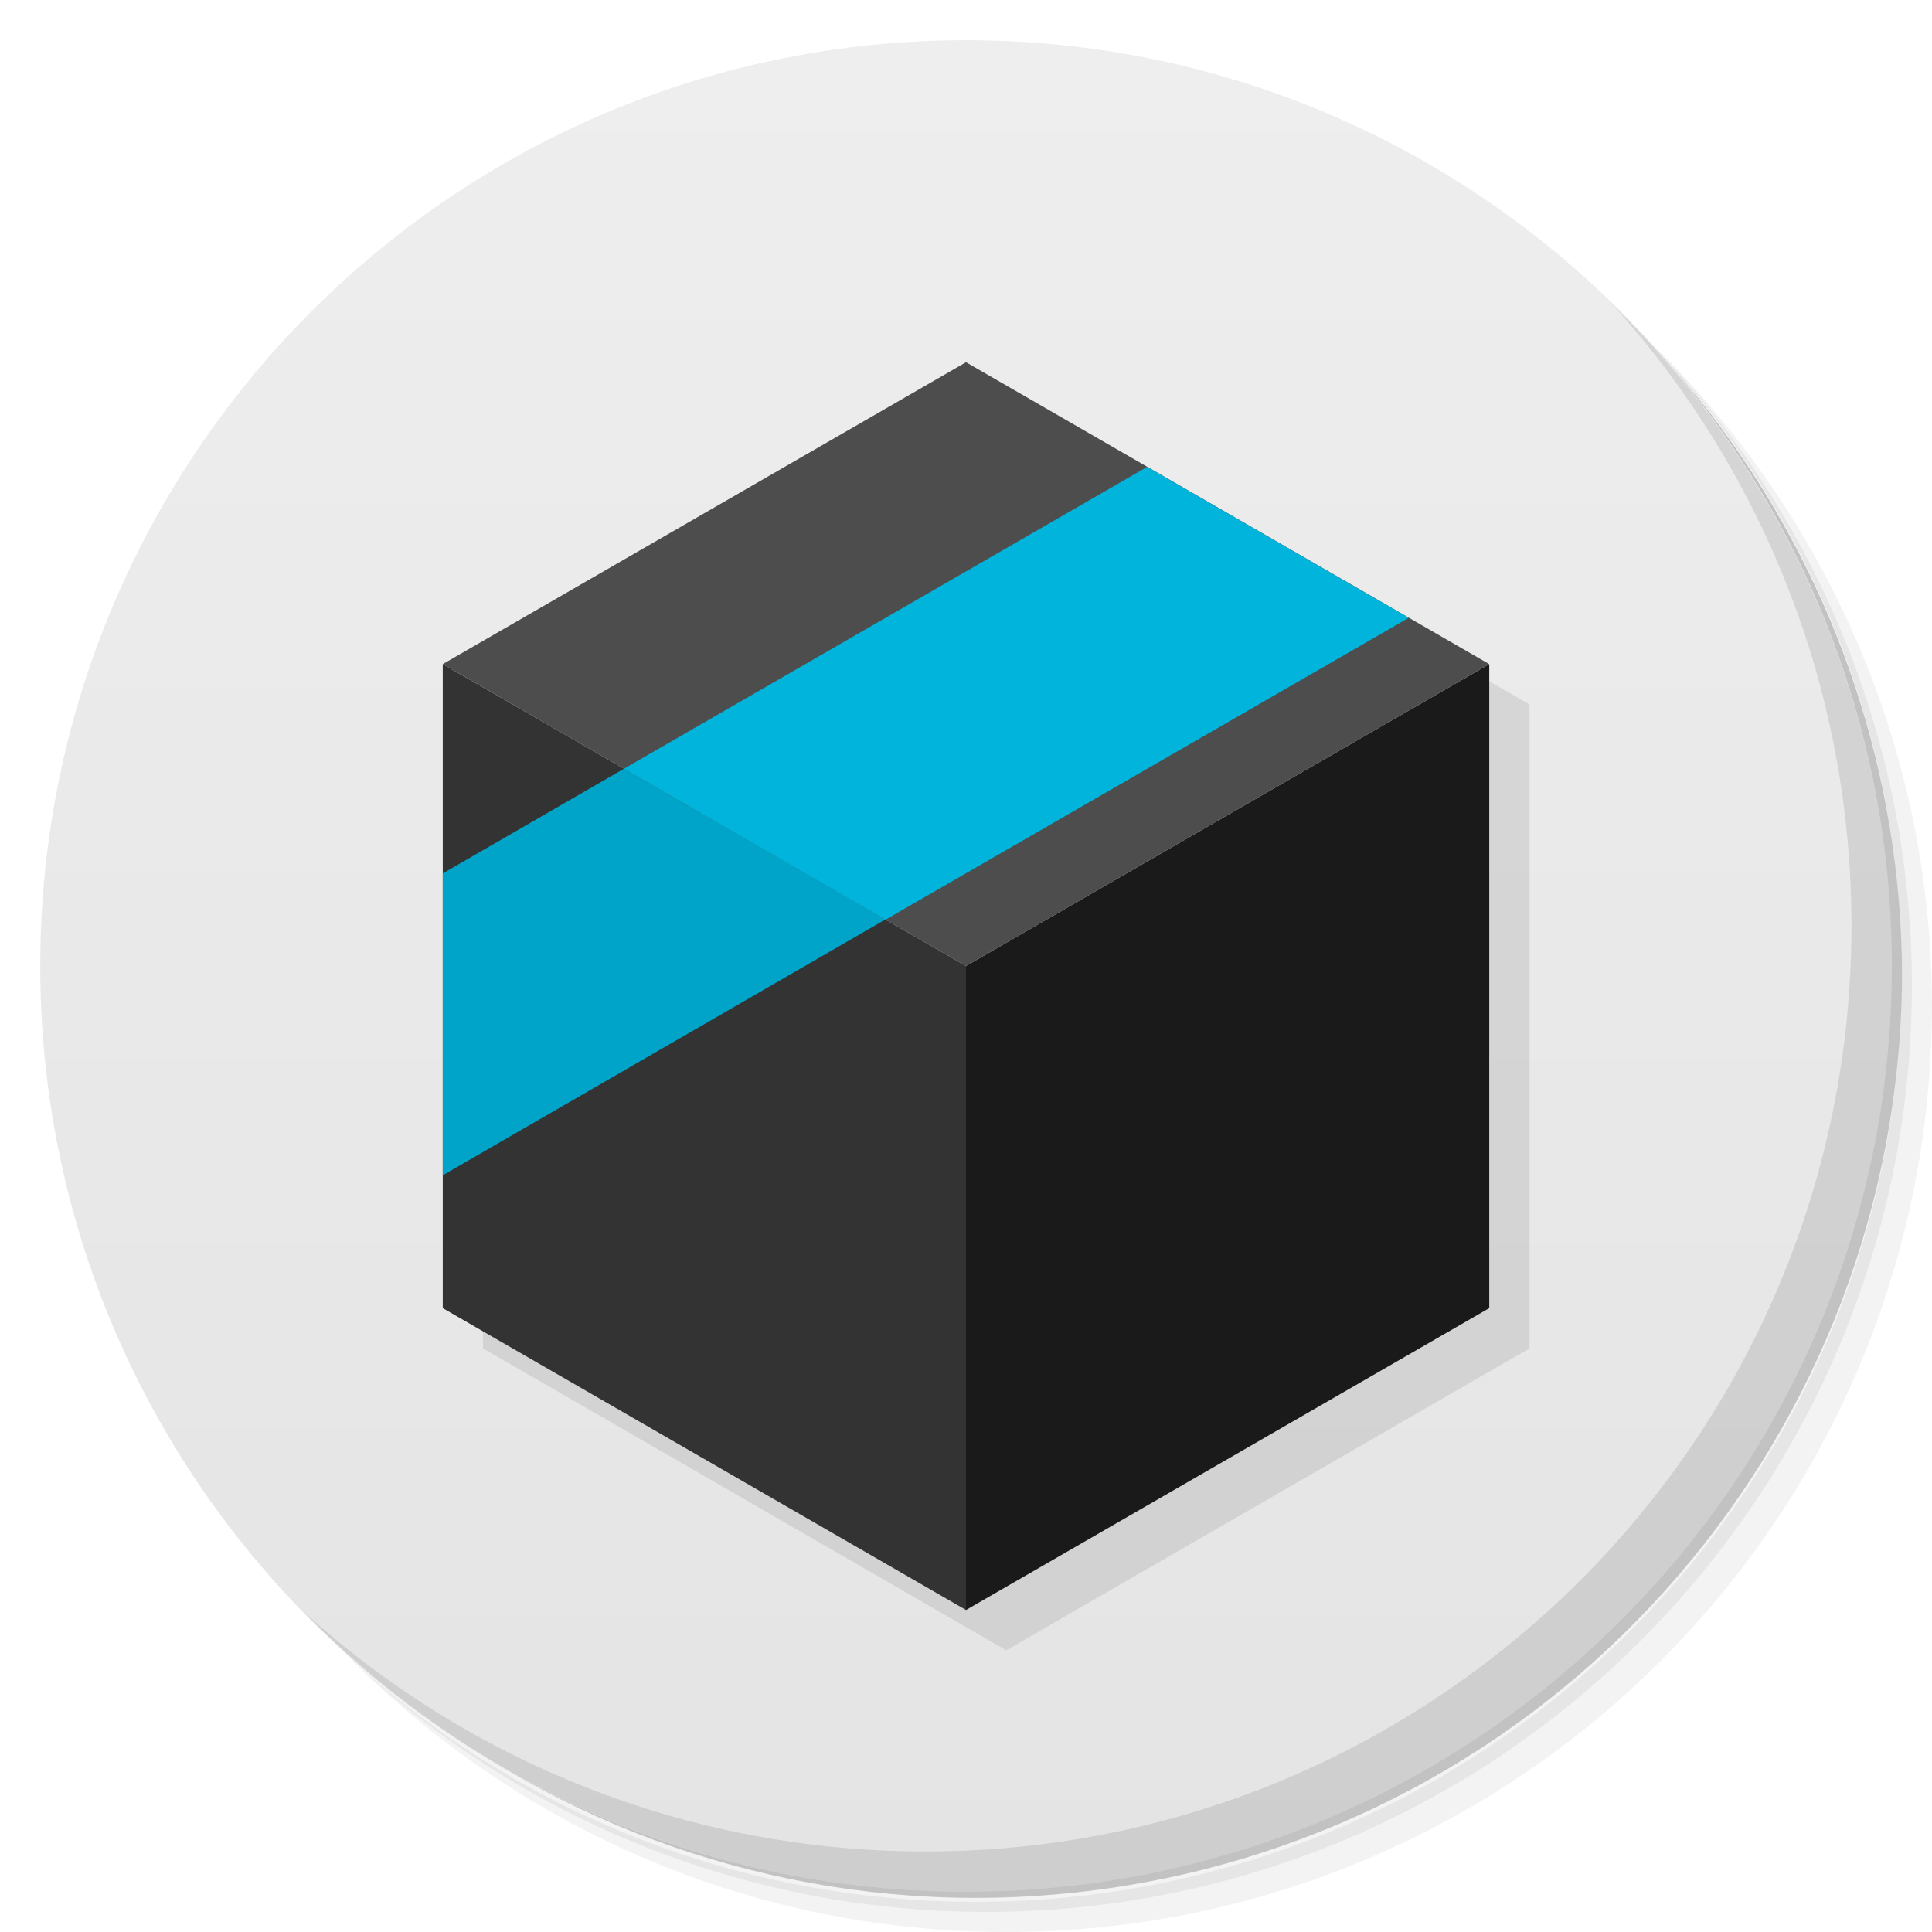
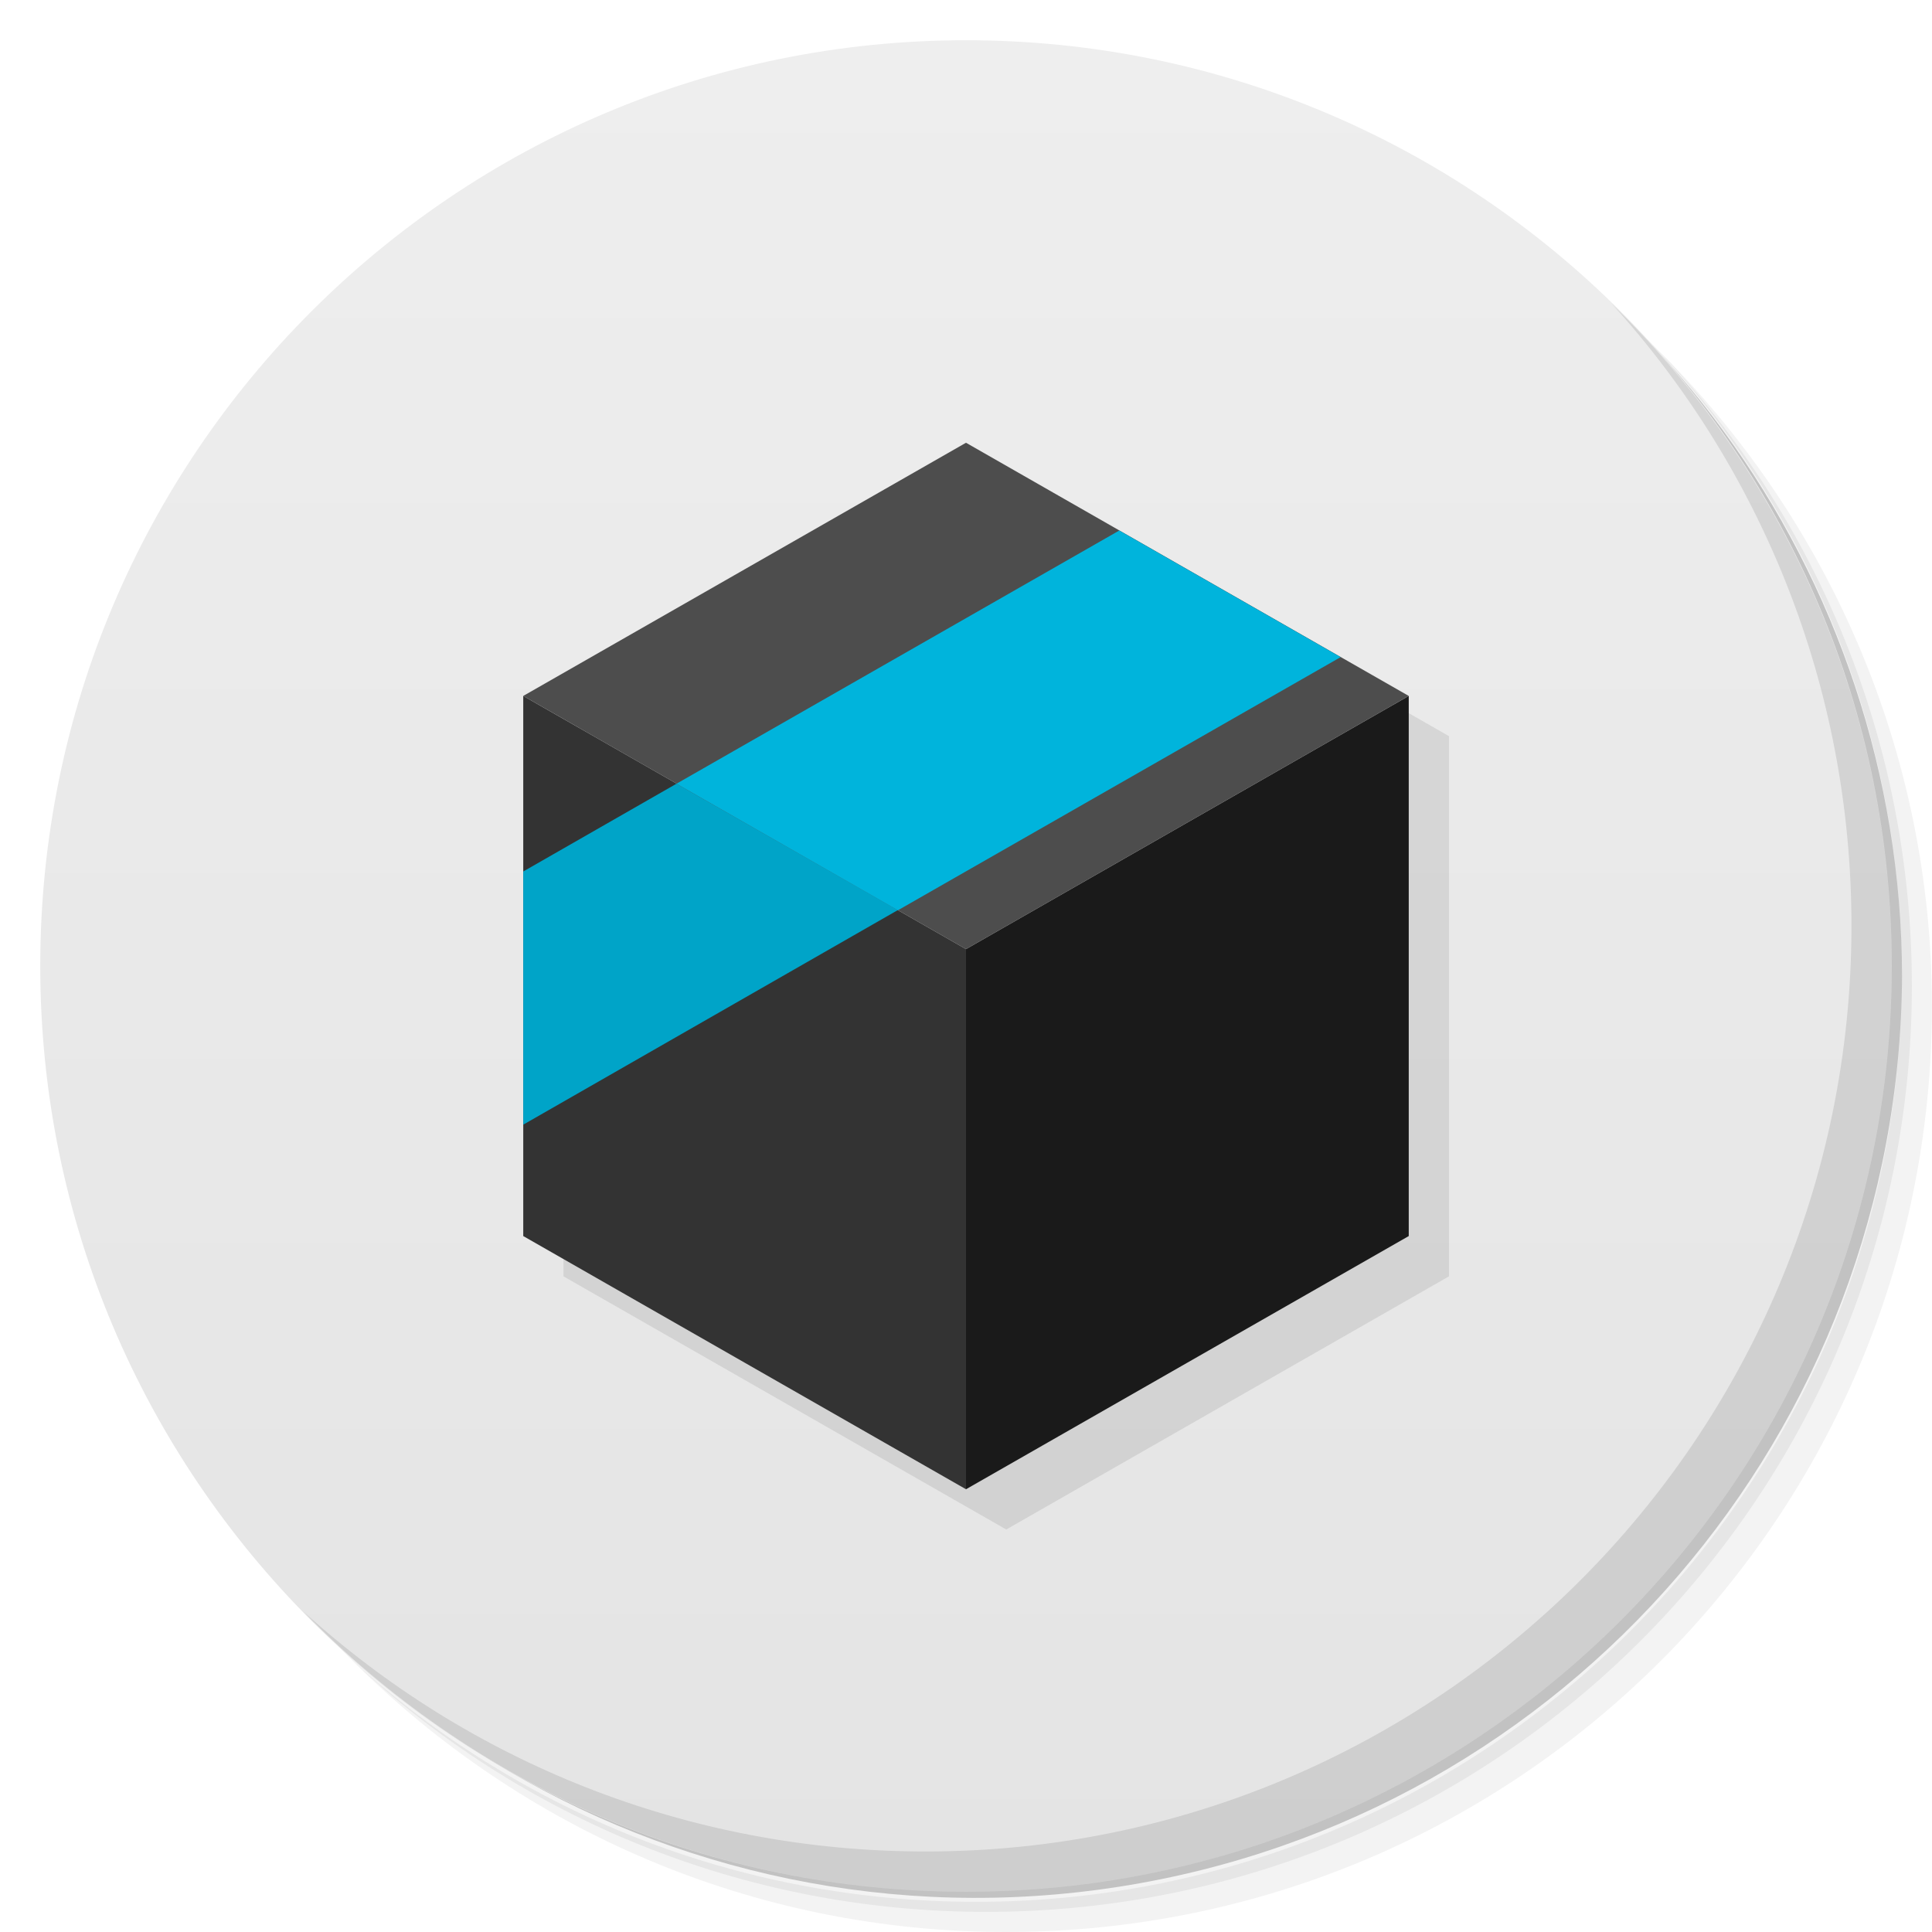
<svg xmlns="http://www.w3.org/2000/svg" id="svg2" version="1.1" viewBox="0 0 48 48">
  <defs id="defs4">
    <linearGradient id="linearGradient3764" x2="47" gradientUnits="userSpaceOnUse" x1="1" gradientTransform="matrix(0 -1 1 0 -.0000015 48)">
      <stop id="stop7" style="stop-color:#e4e4e4" offset="0" />
      <stop id="stop9" style="stop-color:#eee" offset="1" />
    </linearGradient>
  </defs>
  <g id="g21">
    <path id="path23" style="opacity:.05" d="m36.31 5c5.859 4.062 9.688 10.831 9.688 18.5 0 12.426-10.07 22.5-22.5 22.5-7.669 0-14.438-3.828-18.5-9.688 1.037 1.822 2.306 3.499 3.781 4.969 4.085 3.712 9.514 5.969 15.469 5.969 12.703 0 23-10.298 23-23 0-5.954-2.256-11.384-5.969-15.469-1.469-1.475-3.147-2.744-4.969-3.781zm4.969 3.781c3.854 4.113 6.219 9.637 6.219 15.719 0 12.703-10.297 23-23 23-6.081 0-11.606-2.364-15.719-6.219 4.16 4.144 9.883 6.719 16.219 6.719 12.703 0 23-10.298 23-23 0-6.335-2.575-12.06-6.719-16.219z" />
    <path id="path25" style="opacity:.1" d="m41.28 8.781c3.712 4.085 5.969 9.514 5.969 15.469 0 12.703-10.297 23-23 23-5.954 0-11.384-2.256-15.469-5.969 4.113 3.854 9.637 6.219 15.719 6.219 12.703 0 23-10.298 23-23 0-6.081-2.364-11.606-6.219-15.719z" />
    <path id="path27" style="opacity:.2" d="m31.25 2.375c8.615 3.154 14.75 11.417 14.75 21.13 0 12.426-10.07 22.5-22.5 22.5-9.708 0-17.971-6.135-21.12-14.75a23 23 0 0 0 44.875 -7 23 23 0 0 0 -16 -21.875z" />
  </g>
  <g id="g29">
    <path id="path31" style="fill:url(#linearGradient3764)" d="m24 1c12.703 0 23 10.297 23 23s-10.297 23-23 23-23-10.297-23-23 10.297-23 23-23z" />
  </g>
  <g id="g77">
    <path id="path79" style="opacity:.1" d="m40.03 7.531c3.712 4.084 5.969 9.514 5.969 15.469 0 12.703-10.297 23-23 23-5.954 0-11.384-2.256-15.469-5.969 4.178 4.291 10.01 6.969 16.469 6.969 12.703 0 23-10.298 23-23 0-6.462-2.677-12.291-6.969-16.469z" />
  </g>
-   <path id="rect4403-9" style="opacity:.1;fill:#1a1a1a" d="m25 10-13 7.5v16l13 7.5 13-7.5v-16l-13-7.5z" />
-   <g id="g4162" transform="translate(0 1)">
+   <path id="rect4403-9" style="opacity:.1;fill:#1a1a1a" d="m25 12-11 6.29v13.42l11 6.29 11-6.29v-13.42l-11-6.29z" />
+   <g id="g4162" transform="matrix(.84615 0 0 .83871 3.6923 4.2903)">
    <g id="g4454">
      <path id="rect4403" style="fill:#1a1a1a" d="m24 39v-16l13-7.5v16z" />
      <path id="rect4403-4" style="fill:#333" d="m24 39v-16l-13-7.5v16z" />
      <path id="rect4440" d="m24 8 13 7.5-13 7.5-13-7.5z" style="fill:#4d4d4d" />
    </g>
    <g id="g4156">
      <path id="rect4447" style="fill:#00b4dc" d="m35 14.35-13 7.5-6.5-3.75 13-7.5z" />
      <path id="rect4447-8" style="fill:#00a4c8" d="m22 21.843-11 6.357v-7.5l4.5-2.6z" />
    </g>
  </g>
</svg>
